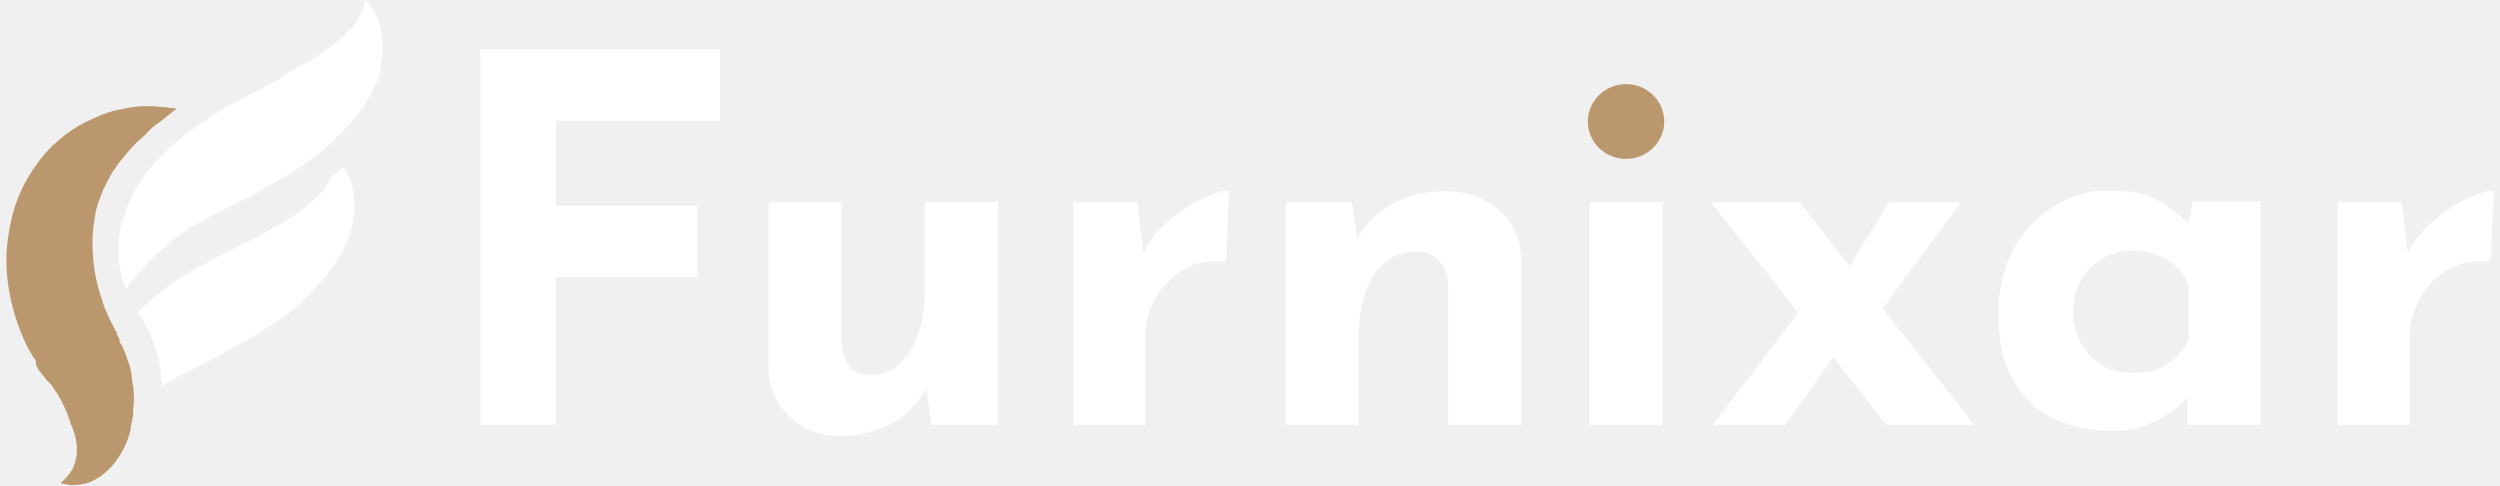
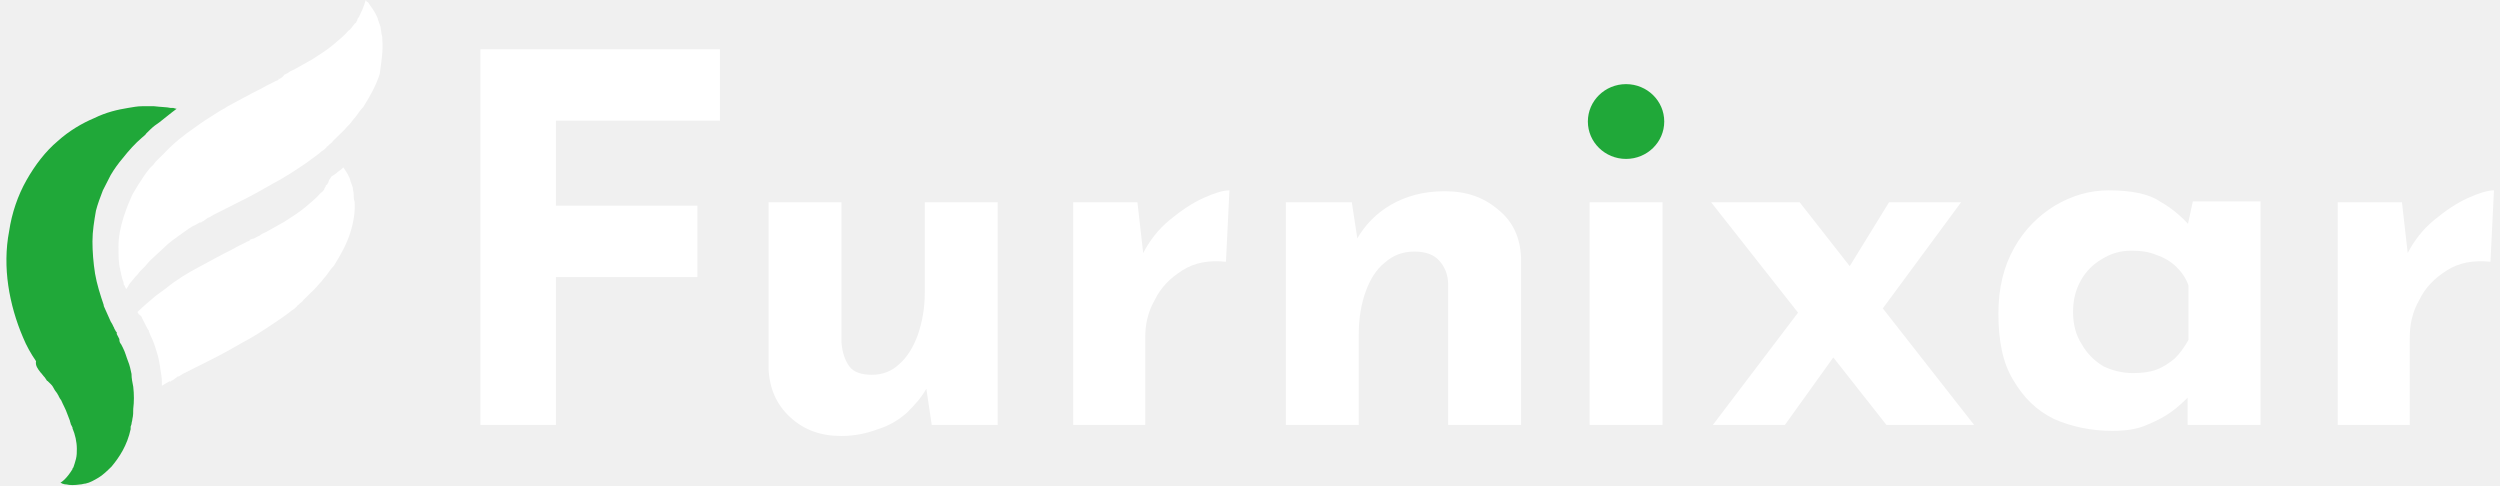
<svg xmlns="http://www.w3.org/2000/svg" viewBox="0 0 201 39" fill="#ffffff">
  <path d="M38.625 3.963H57.884V9.703H44.696V16.536H56.07V22.276H44.696V34.165H38.625V3.963Z" />
  <path d="M67.654 35.053C65.98 35.053 64.654 34.574 63.538 33.549C62.421 32.525 61.863 31.226 61.793 29.655V16.262H67.654V27.536C67.724 28.356 67.934 28.971 68.282 29.45C68.631 29.928 69.26 30.133 70.097 30.133C70.934 30.133 71.702 29.86 72.33 29.245C72.958 28.698 73.446 27.878 73.795 26.921C74.144 25.896 74.353 24.803 74.353 23.505V16.262H80.215V34.164H74.912L74.423 30.884L74.493 31.226C74.074 31.978 73.516 32.593 72.888 33.208C72.26 33.754 71.492 34.233 70.585 34.506C69.678 34.848 68.701 35.053 67.654 35.053Z" />
  <path d="M91.449 16.261L92.007 21.181L91.868 20.43C92.426 19.336 93.124 18.448 94.031 17.696C94.938 16.945 95.845 16.33 96.752 15.92C97.659 15.51 98.357 15.305 98.846 15.305L98.567 21.044C97.171 20.908 96.054 21.113 95.078 21.728C94.101 22.343 93.333 23.094 92.844 24.119C92.286 25.076 92.077 26.101 92.077 27.126V34.164H86.285V16.261H91.449Z" />
  <path d="M108.686 16.263L109.175 19.475L109.105 19.201C109.733 18.108 110.64 17.152 111.826 16.468C113.013 15.785 114.408 15.375 116.153 15.375C117.897 15.375 119.293 15.853 120.479 16.878C121.665 17.835 122.224 19.133 122.293 20.705V34.166H116.432V22.891C116.432 22.071 116.153 21.456 115.734 20.978C115.315 20.5 114.687 20.227 113.71 20.227C112.803 20.227 112.036 20.5 111.338 21.115C110.64 21.661 110.152 22.481 109.803 23.438C109.454 24.395 109.244 25.556 109.244 26.855V34.166H103.383V16.263H108.686Z" />
  <path d="M133.666 16.262H127.805V34.164H133.666V16.262Z" />
  <path d="M148.39 21.933L151.879 16.262H157.671L150.414 26.101L148.39 21.933ZM158.718 34.164H151.67L137.574 16.262H144.692L158.718 34.164ZM147.623 28.425L143.506 34.164H137.714L144.971 24.598L147.623 28.425Z" />
  <path d="M169.813 34.642C168.138 34.642 166.533 34.301 165.138 33.686C163.742 33.002 162.696 31.977 161.858 30.543C161.021 29.176 160.672 27.399 160.672 25.213C160.672 23.163 161.091 21.454 161.928 19.951C162.765 18.448 163.882 17.355 165.208 16.535C166.603 15.715 167.999 15.305 169.534 15.305C171.348 15.305 172.744 15.578 173.651 16.193C174.628 16.74 175.396 17.423 176.024 18.106L175.744 18.79L176.303 16.193H181.746V34.164H175.884V30.269L176.372 31.499C176.303 31.499 176.163 31.636 175.884 31.977C175.605 32.251 175.186 32.661 174.628 33.071C174.07 33.481 173.442 33.822 172.604 34.164C171.837 34.506 170.93 34.642 169.813 34.642ZM171.488 29.996C172.186 29.996 172.814 29.927 173.372 29.723C173.93 29.517 174.419 29.176 174.837 28.834C175.256 28.424 175.605 27.946 175.954 27.331V22.958C175.744 22.343 175.396 21.864 174.977 21.454C174.558 21.044 174 20.703 173.372 20.498C172.744 20.224 172.046 20.156 171.348 20.156C170.511 20.156 169.743 20.361 168.976 20.84C168.278 21.25 167.72 21.796 167.301 22.548C166.882 23.299 166.673 24.119 166.673 25.076C166.673 26.033 166.882 26.921 167.371 27.673C167.789 28.424 168.418 29.039 169.115 29.449C169.813 29.791 170.65 29.996 171.488 29.996Z" />
  <path d="M193.117 16.261L193.675 21.181L193.536 20.43C194.094 19.336 194.792 18.448 195.699 17.696C196.606 16.945 197.513 16.33 198.42 15.92C199.327 15.51 200.025 15.305 200.514 15.305L200.234 21.044C198.839 20.908 197.722 21.113 196.745 21.728C195.769 22.343 195.001 23.094 194.512 24.119C193.954 25.076 193.745 26.101 193.745 27.126V34.164H187.953V16.261H193.117Z" />
-   <path d="M130.734 12.777C132.43 12.777 133.805 11.431 133.805 9.77C133.805 8.11 132.43 6.764 130.734 6.764C129.039 6.764 127.664 8.11 127.664 9.77C127.664 11.431 129.039 12.777 130.734 12.777Z" fill="#BB976D" />
+   <path d="M130.734 12.777C132.43 12.777 133.805 11.431 133.805 9.77C133.805 8.11 132.43 6.764 130.734 6.764C129.039 6.764 127.664 8.11 127.664 9.77C127.664 11.431 129.039 12.777 130.734 12.777Z" fill="#20a839" />
  <path d="M30.741 3.28C30.741 3.075 30.741 2.87 30.671 2.733C30.671 2.528 30.601 2.392 30.601 2.187C30.601 2.118 30.531 2.05 30.531 1.982C30.531 1.913 30.462 1.845 30.462 1.777C30.392 1.64 30.392 1.503 30.322 1.367C30.113 0.888 29.833 0.547 29.694 0.342C29.624 0.205 29.554 0.137 29.485 0.137C29.415 0 29.415 0 29.415 0C29.415 0 29.345 0.137 29.275 0.41C29.205 0.615 29.066 0.957 28.857 1.367C28.787 1.435 28.717 1.572 28.717 1.64C28.717 1.708 28.647 1.708 28.647 1.777C28.647 1.845 28.577 1.845 28.508 1.913C28.438 1.982 28.368 2.118 28.298 2.187C28.229 2.255 28.159 2.392 28.019 2.46C27.67 2.87 27.252 3.212 26.763 3.622C26.275 4.032 25.716 4.373 25.088 4.783C24.949 4.851 24.739 4.988 24.6 5.056C24.46 5.125 24.251 5.261 24.111 5.33C23.972 5.398 23.762 5.535 23.623 5.603C23.483 5.671 23.274 5.74 23.134 5.876L22.855 6.013C22.786 6.15 22.646 6.218 22.576 6.286L22.437 6.355H22.367C22.367 6.355 22.437 6.286 22.437 6.355L22.367 6.423C22.297 6.491 22.158 6.491 22.088 6.56C21.669 6.765 21.25 6.97 20.901 7.175C20.064 7.585 19.227 8.063 18.32 8.541C18.041 8.746 17.692 8.883 17.413 9.088C16.854 9.43 16.226 9.84 15.668 10.25C14.761 10.865 13.924 11.548 13.156 12.368C13.016 12.505 12.947 12.573 12.807 12.71L12.668 12.846C12.598 12.915 12.528 12.983 12.528 12.983C12.458 13.051 12.388 13.188 12.319 13.256L12.179 13.393L12.109 13.461L12.039 13.53C11.691 13.94 11.411 14.418 11.132 14.828C11.062 14.964 10.993 15.033 10.923 15.169C10.853 15.306 10.714 15.511 10.644 15.648C10.574 15.784 10.504 15.989 10.434 16.126C10.225 16.604 10.086 17.014 9.946 17.424C9.667 18.313 9.527 19.064 9.527 19.816C9.527 20.499 9.527 21.183 9.667 21.661C9.667 21.798 9.737 21.934 9.737 22.003C9.737 22.139 9.806 22.207 9.806 22.344C9.876 22.549 9.946 22.686 9.946 22.823C9.946 22.891 9.946 22.891 10.016 22.959C10.086 23.164 10.155 23.233 10.155 23.233C10.155 23.233 10.225 23.164 10.295 23.027C10.295 22.959 10.365 22.959 10.365 22.891C10.504 22.686 10.714 22.481 10.923 22.207C10.993 22.139 10.993 22.139 11.062 22.071C11.202 21.866 11.342 21.729 11.551 21.524C11.76 21.319 11.9 21.114 12.109 20.909C12.528 20.499 13.016 20.089 13.505 19.611C13.993 19.201 14.621 18.791 15.18 18.381C15.319 18.313 15.459 18.176 15.668 18.108C15.808 18.039 16.017 17.903 16.157 17.834C16.226 17.766 16.087 17.903 16.087 17.903H16.157L16.226 17.834L16.366 17.766C16.436 17.698 16.575 17.629 16.645 17.561C16.715 17.493 16.715 17.493 16.785 17.493L16.924 17.424C16.994 17.356 17.064 17.356 17.133 17.288C17.831 16.946 18.599 16.536 19.436 16.126C20.273 15.716 21.111 15.238 21.948 14.759C22.855 14.281 23.693 13.735 24.6 13.12C24.67 13.051 24.809 12.983 24.879 12.915C25.228 12.641 25.577 12.436 25.856 12.163C25.995 12.095 26.065 12.026 26.205 11.89L26.275 11.821C26.205 11.821 26.344 11.753 26.344 11.753L26.484 11.616C26.554 11.548 26.693 11.48 26.763 11.343C26.833 11.275 26.972 11.138 27.042 11.07C27.252 10.865 27.461 10.66 27.67 10.455L27.74 10.386C27.88 10.181 28.089 10.045 28.229 9.84C28.368 9.635 28.577 9.43 28.717 9.225C28.857 9.02 28.996 8.815 29.205 8.61C29.764 7.721 30.252 6.833 30.531 5.945C30.671 4.92 30.81 4.032 30.741 3.28Z" />
  <path d="M28.438 15.648C28.438 15.443 28.368 15.306 28.368 15.101C28.368 15.033 28.298 14.964 28.298 14.896C28.298 14.828 28.229 14.759 28.229 14.691C28.159 14.554 28.159 14.418 28.089 14.281C27.949 13.939 27.74 13.666 27.601 13.461L27.461 13.598C27.391 13.666 27.252 13.734 27.182 13.803C27.042 13.939 26.833 14.076 26.623 14.213C26.623 14.281 26.554 14.281 26.554 14.349C26.484 14.418 26.414 14.554 26.414 14.623C26.414 14.691 26.344 14.691 26.344 14.759C26.344 14.828 26.275 14.828 26.205 14.896C26.205 15.033 26.065 15.101 26.065 15.238C25.995 15.306 25.926 15.443 25.786 15.511C25.437 15.921 25.019 16.262 24.53 16.672C24.042 17.082 23.483 17.424 22.855 17.834C22.716 17.902 22.506 18.039 22.367 18.107C22.227 18.176 22.018 18.312 21.878 18.381C21.739 18.449 21.53 18.586 21.39 18.654C21.25 18.722 21.041 18.791 20.901 18.927L20.622 19.064C20.483 19.132 20.413 19.201 20.273 19.201L20.134 19.269H20.064C20.064 19.269 20.134 19.201 20.134 19.269L20.064 19.337C19.994 19.406 19.855 19.406 19.785 19.474C19.366 19.679 18.948 19.884 18.599 20.089C17.761 20.499 16.924 20.977 16.017 21.456C15.11 21.934 14.203 22.481 13.365 23.164C13.086 23.369 12.807 23.574 12.528 23.779C12.039 24.189 11.551 24.599 11.062 25.077C11.062 25.145 11.132 25.214 11.132 25.214C11.132 25.214 11.132 25.282 11.202 25.282C11.202 25.282 11.202 25.351 11.272 25.351L11.342 25.419C11.411 25.487 11.411 25.555 11.411 25.555L11.481 25.692L11.76 26.239C11.83 26.375 11.9 26.512 11.97 26.581V26.649L12.109 26.991C12.319 27.4 12.458 27.81 12.598 28.289C12.737 28.699 12.807 29.109 12.877 29.519V29.587C12.947 29.997 13.016 30.339 13.016 30.749C13.016 30.817 13.016 30.954 13.016 31.022C13.086 30.954 13.156 30.954 13.226 30.885C13.365 30.817 13.575 30.68 13.714 30.612C13.784 30.544 13.644 30.68 13.644 30.68H13.714L13.784 30.612L13.924 30.544C13.993 30.475 14.133 30.407 14.203 30.339C14.272 30.27 14.272 30.27 14.342 30.27L14.482 30.202C14.552 30.134 14.621 30.134 14.691 30.065C15.389 29.724 16.157 29.314 16.994 28.904C17.831 28.494 18.669 28.015 19.506 27.537C20.413 27.059 21.25 26.512 22.158 25.897C22.576 25.624 23.065 25.282 23.483 24.941C23.623 24.872 23.693 24.804 23.832 24.667L23.902 24.599C23.832 24.599 23.972 24.53 23.972 24.53L24.111 24.394C24.181 24.326 24.321 24.257 24.391 24.121C24.46 24.052 24.6 23.916 24.67 23.847C24.879 23.642 25.088 23.437 25.298 23.232C25.507 23.027 25.647 22.822 25.856 22.617C25.995 22.412 26.205 22.207 26.344 22.002C26.484 21.797 26.623 21.592 26.833 21.387C27.391 20.499 27.88 19.611 28.159 18.722C28.438 17.834 28.577 16.946 28.508 16.194C28.438 16.058 28.438 15.852 28.438 15.648Z" />
-   <path d="M10.574 30.065C10.504 29.724 10.434 29.382 10.294 29.04C10.155 28.699 10.085 28.357 9.876 27.947L9.736 27.674C9.667 27.605 9.597 27.469 9.597 27.332C9.597 27.332 9.597 27.332 9.597 27.264C9.527 27.127 9.457 26.99 9.387 26.854V26.785V26.717C9.387 26.717 9.248 26.58 9.318 26.649L9.248 26.512C9.178 26.444 9.178 26.307 9.108 26.239C9.038 26.034 8.899 25.897 8.829 25.692C8.69 25.35 8.48 24.94 8.341 24.599V24.53C8.062 23.71 7.782 22.822 7.643 22.002C7.503 21.114 7.434 20.226 7.434 19.406C7.434 18.586 7.573 17.766 7.713 16.946C7.852 16.399 8.062 15.852 8.271 15.306C8.48 14.896 8.69 14.486 8.899 14.076C9.178 13.598 9.527 13.119 9.876 12.709C10.364 12.094 10.853 11.548 11.411 11.069C11.551 10.933 11.69 10.864 11.76 10.728C11.899 10.591 11.969 10.523 12.109 10.386C12.318 10.181 12.597 9.976 12.807 9.839C13.644 9.156 14.202 8.746 14.202 8.746C14.202 8.746 14.133 8.746 13.923 8.678C13.853 8.678 13.784 8.678 13.714 8.678C13.435 8.609 12.946 8.609 12.388 8.541C12.109 8.541 11.76 8.541 11.411 8.541C11.062 8.541 10.713 8.609 10.294 8.678C9.457 8.814 8.55 9.019 7.573 9.498C6.596 9.908 5.549 10.523 4.642 11.343C3.665 12.163 2.828 13.256 2.13 14.486C1.432 15.716 0.944 17.151 0.735 18.586C0.456 20.021 0.456 21.524 0.665 22.959C0.874 24.394 1.293 25.829 1.851 27.127C2.13 27.81 2.479 28.425 2.898 29.04C2.828 29.382 3.037 29.655 3.247 29.929C3.386 30.065 3.456 30.202 3.596 30.339L3.735 30.544L3.805 30.612C3.805 30.68 3.735 30.544 3.735 30.544L3.805 30.612L3.945 30.749C3.945 30.749 3.945 30.749 4.014 30.817L4.084 30.885C4.224 31.022 4.293 31.159 4.363 31.295C4.433 31.432 4.573 31.569 4.642 31.705C4.642 31.773 4.712 31.773 4.712 31.842C4.782 31.979 4.852 32.115 4.921 32.184C5.061 32.525 5.27 32.867 5.41 33.277C5.48 33.482 5.549 33.618 5.619 33.823C5.619 33.892 5.689 34.028 5.689 34.097L5.829 34.37V34.438C5.829 34.438 5.829 34.507 5.829 34.37V34.438C6.038 34.917 6.178 35.532 6.178 36.078C6.178 36.352 6.178 36.625 6.108 36.898C6.038 37.172 5.968 37.377 5.898 37.582C5.829 37.65 5.829 37.65 5.829 37.718C5.619 38.06 5.41 38.333 5.201 38.538C4.991 38.743 4.852 38.812 4.852 38.812C4.852 38.812 4.921 38.812 4.991 38.88C5.061 38.88 5.131 38.948 5.34 38.948C5.619 39.017 5.968 39.017 6.457 38.948C6.596 38.948 6.736 38.88 6.875 38.88C7.224 38.812 7.573 38.607 7.922 38.402C8.271 38.197 8.62 37.855 8.969 37.513C9.597 36.762 10.225 35.805 10.504 34.507V34.438C10.504 34.37 10.504 34.438 10.504 34.37V34.302L10.574 34.097C10.574 33.96 10.643 33.823 10.643 33.687C10.713 33.413 10.713 33.14 10.713 32.867C10.783 32.32 10.783 31.705 10.713 31.09C10.643 30.749 10.574 30.407 10.574 30.065Z" fill="#BB976D" />
+   <path d="M10.574 30.065C10.504 29.724 10.434 29.382 10.294 29.04C10.155 28.699 10.085 28.357 9.876 27.947L9.736 27.674C9.667 27.605 9.597 27.469 9.597 27.332C9.597 27.332 9.597 27.332 9.597 27.264C9.527 27.127 9.457 26.99 9.387 26.854V26.785V26.717C9.387 26.717 9.248 26.58 9.318 26.649L9.248 26.512C9.178 26.444 9.178 26.307 9.108 26.239C9.038 26.034 8.899 25.897 8.829 25.692C8.69 25.35 8.48 24.94 8.341 24.599V24.53C8.062 23.71 7.782 22.822 7.643 22.002C7.503 21.114 7.434 20.226 7.434 19.406C7.434 18.586 7.573 17.766 7.713 16.946C7.852 16.399 8.062 15.852 8.271 15.306C8.48 14.896 8.69 14.486 8.899 14.076C9.178 13.598 9.527 13.119 9.876 12.709C10.364 12.094 10.853 11.548 11.411 11.069C11.551 10.933 11.69 10.864 11.76 10.728C11.899 10.591 11.969 10.523 12.109 10.386C12.318 10.181 12.597 9.976 12.807 9.839C13.644 9.156 14.202 8.746 14.202 8.746C14.202 8.746 14.133 8.746 13.923 8.678C13.853 8.678 13.784 8.678 13.714 8.678C13.435 8.609 12.946 8.609 12.388 8.541C12.109 8.541 11.76 8.541 11.411 8.541C11.062 8.541 10.713 8.609 10.294 8.678C9.457 8.814 8.55 9.019 7.573 9.498C6.596 9.908 5.549 10.523 4.642 11.343C3.665 12.163 2.828 13.256 2.13 14.486C1.432 15.716 0.944 17.151 0.735 18.586C0.456 20.021 0.456 21.524 0.665 22.959C0.874 24.394 1.293 25.829 1.851 27.127C2.13 27.81 2.479 28.425 2.898 29.04C2.828 29.382 3.037 29.655 3.247 29.929C3.386 30.065 3.456 30.202 3.596 30.339L3.735 30.544L3.805 30.612C3.805 30.68 3.735 30.544 3.735 30.544L3.805 30.612L3.945 30.749C3.945 30.749 3.945 30.749 4.014 30.817L4.084 30.885C4.224 31.022 4.293 31.159 4.363 31.295C4.433 31.432 4.573 31.569 4.642 31.705C4.642 31.773 4.712 31.773 4.712 31.842C4.782 31.979 4.852 32.115 4.921 32.184C5.061 32.525 5.27 32.867 5.41 33.277C5.48 33.482 5.549 33.618 5.619 33.823C5.619 33.892 5.689 34.028 5.689 34.097L5.829 34.37V34.438C5.829 34.438 5.829 34.507 5.829 34.37V34.438C6.038 34.917 6.178 35.532 6.178 36.078C6.178 36.352 6.178 36.625 6.108 36.898C6.038 37.172 5.968 37.377 5.898 37.582C5.829 37.65 5.829 37.65 5.829 37.718C5.619 38.06 5.41 38.333 5.201 38.538C4.991 38.743 4.852 38.812 4.852 38.812C4.852 38.812 4.921 38.812 4.991 38.88C5.061 38.88 5.131 38.948 5.34 38.948C5.619 39.017 5.968 39.017 6.457 38.948C6.596 38.948 6.736 38.88 6.875 38.88C7.224 38.812 7.573 38.607 7.922 38.402C8.271 38.197 8.62 37.855 8.969 37.513C9.597 36.762 10.225 35.805 10.504 34.507V34.438C10.504 34.37 10.504 34.438 10.504 34.37V34.302L10.574 34.097C10.574 33.96 10.643 33.823 10.643 33.687C10.713 33.413 10.713 33.14 10.713 32.867C10.783 32.32 10.783 31.705 10.713 31.09C10.643 30.749 10.574 30.407 10.574 30.065Z" fill="#20a839" />
</svg>
